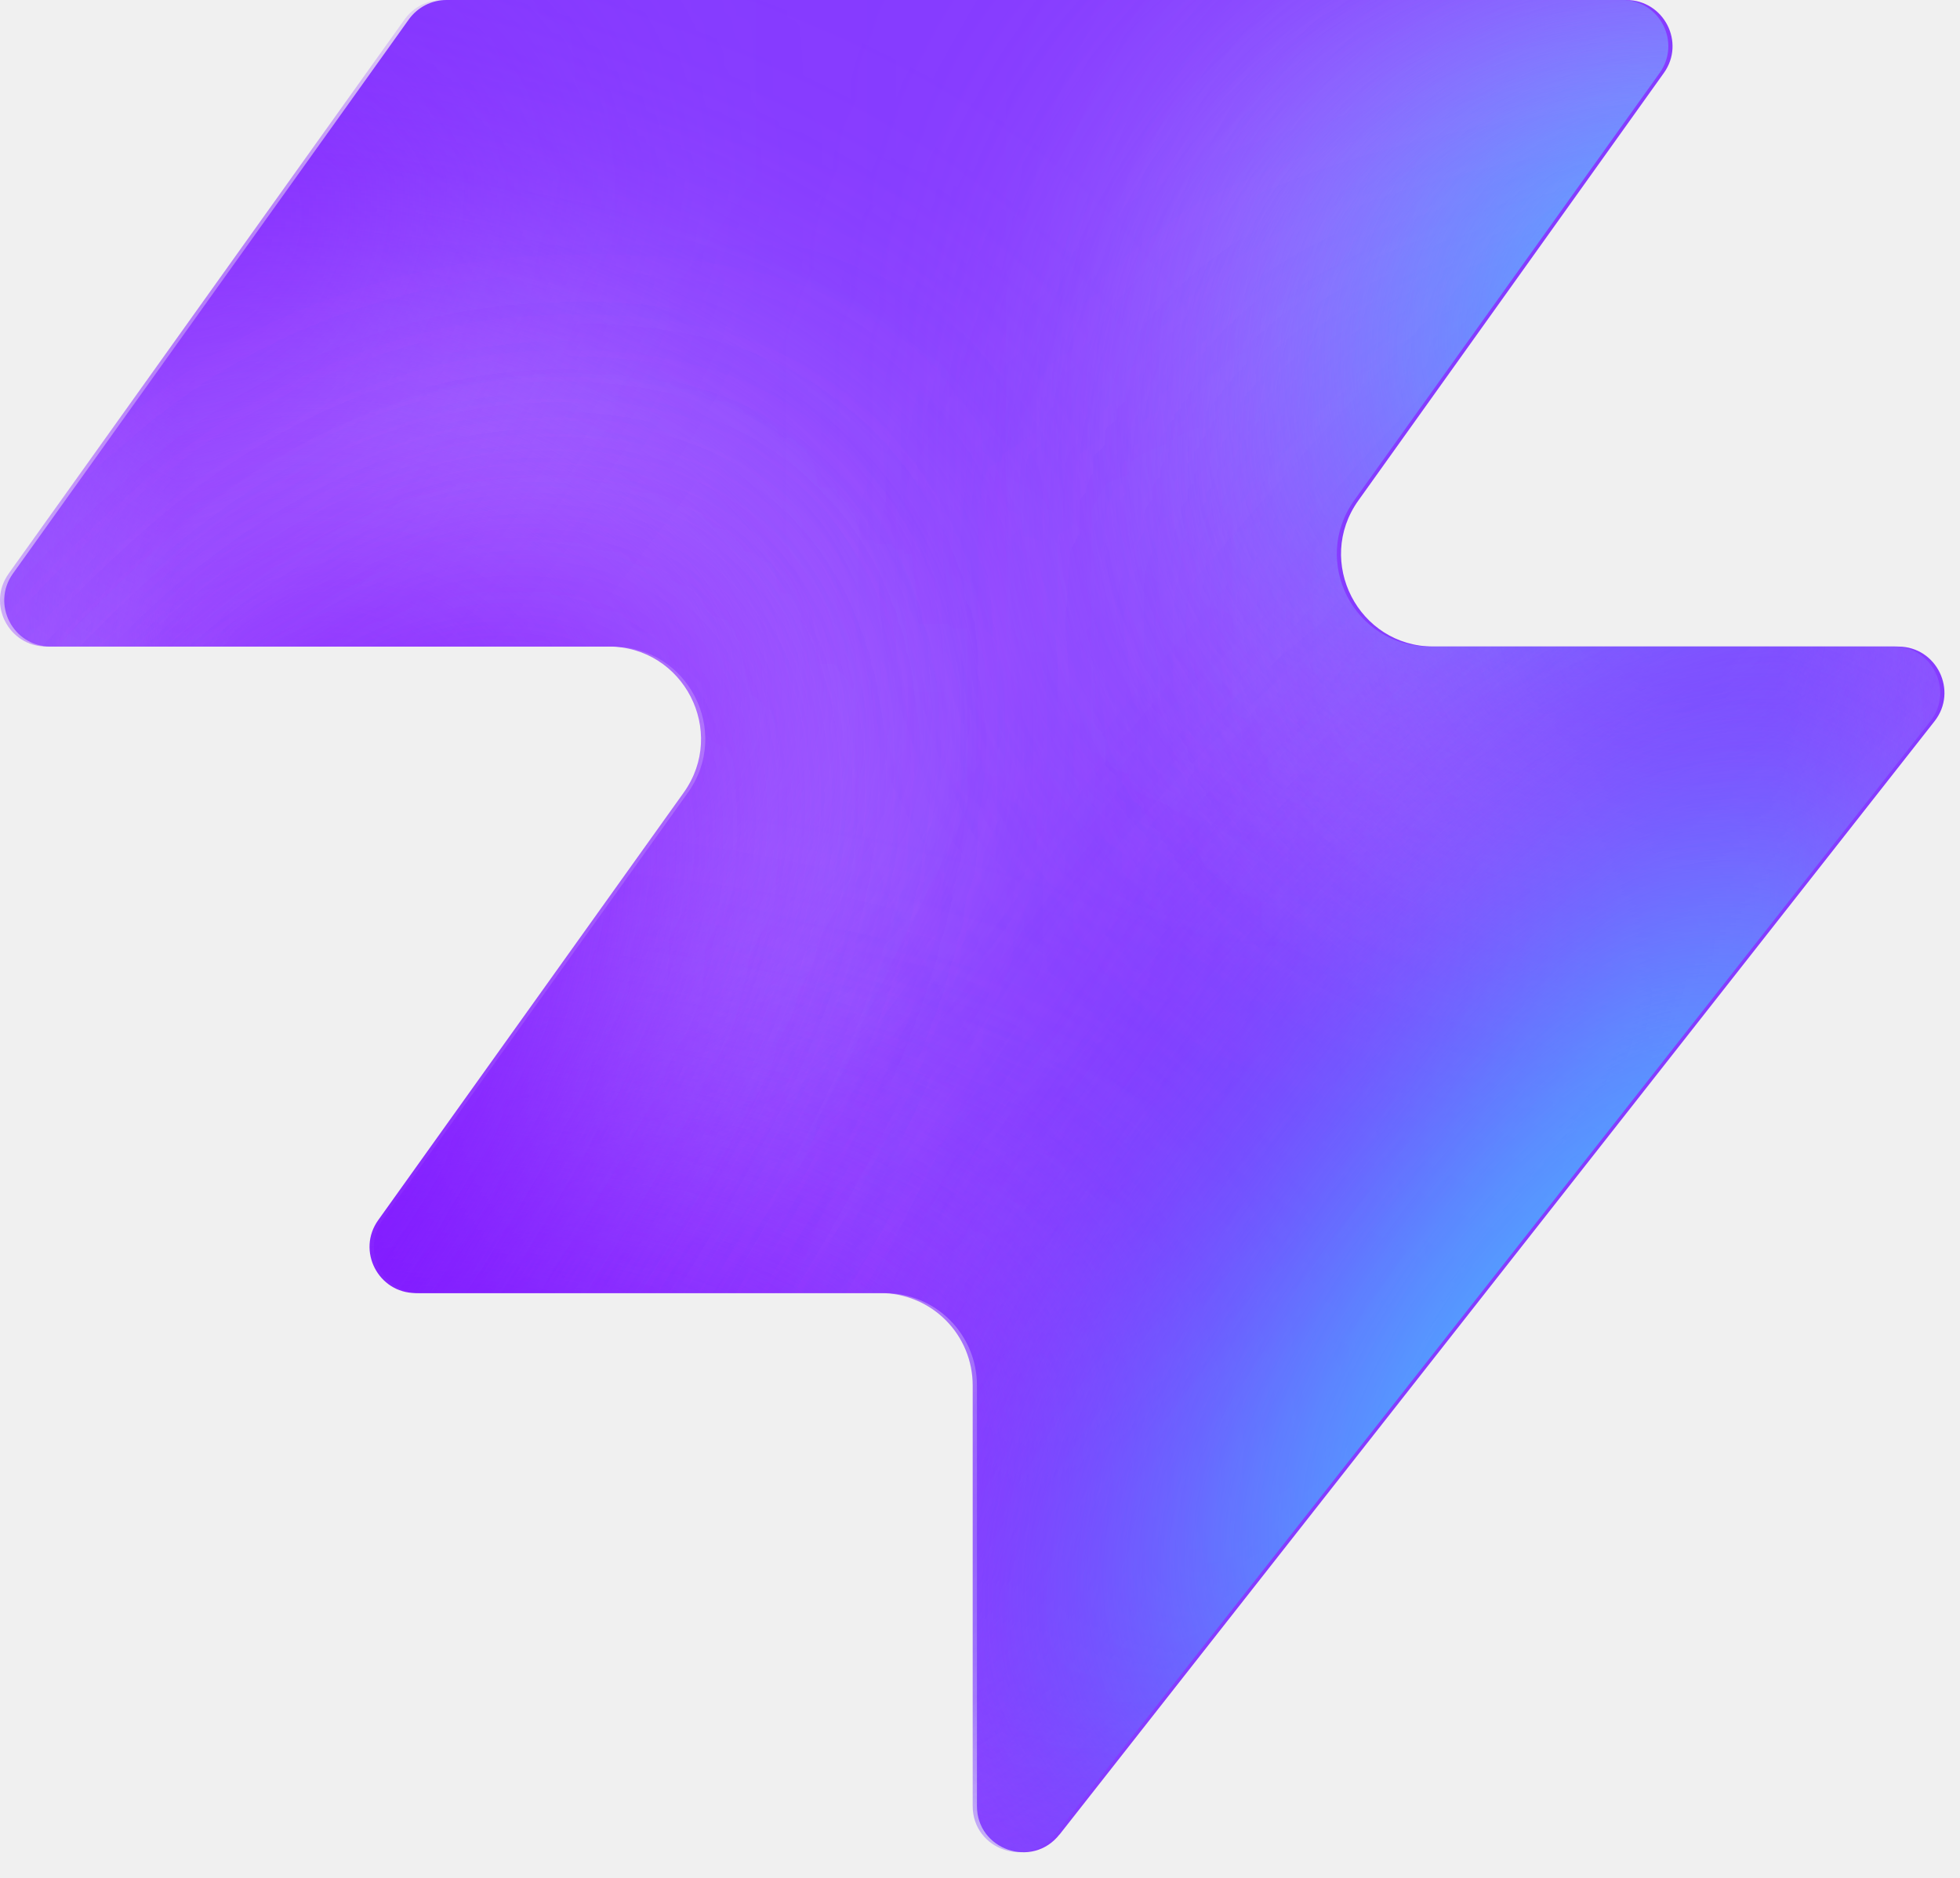
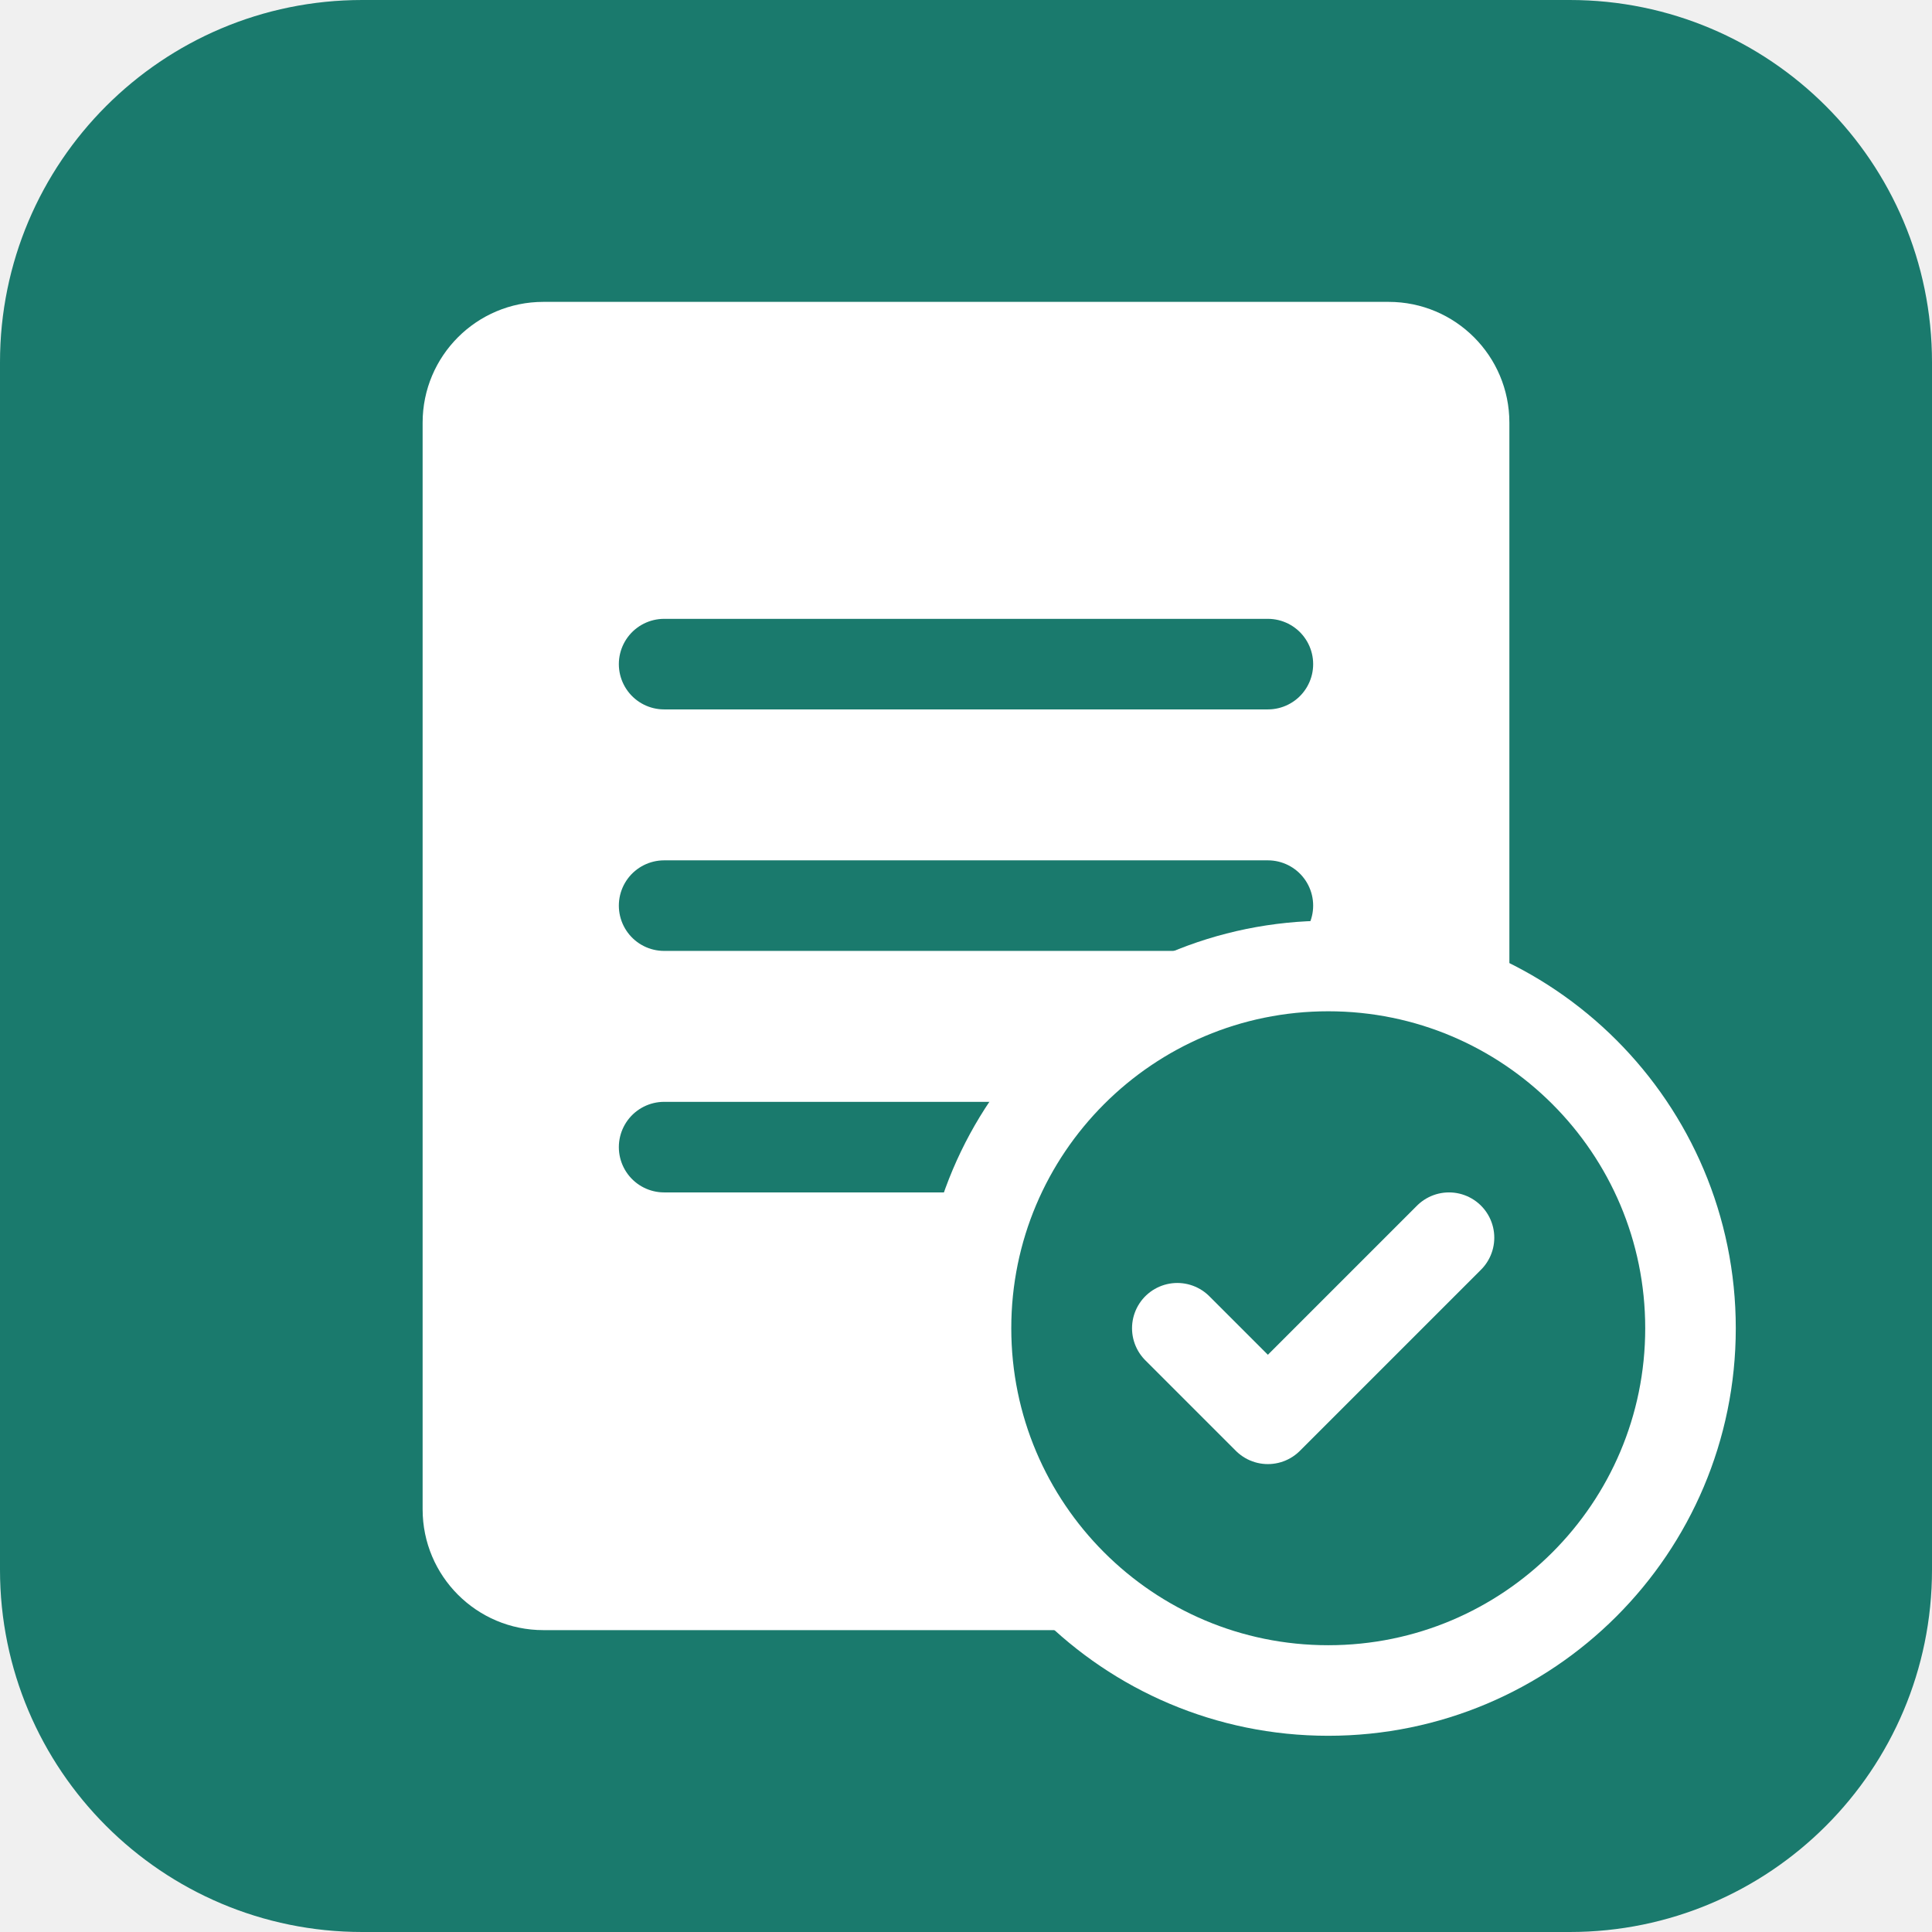
- <svg xmlns="http://www.w3.org/2000/svg" width="48" height="46" fill="none" viewBox="0 0 48 46">
-   <path fill="#863bff" d="M25.946 44.938c-.664.845-2.021.375-2.021-.698V33.937a2.26 2.26 0 0 0-2.262-2.262H10.287c-.92 0-1.456-1.04-.92-1.788l7.48-10.471c1.07-1.497 0-3.578-1.842-3.578H1.237c-.92 0-1.456-1.04-.92-1.788L10.013.474c.214-.297.556-.474.92-.474h28.894c.92 0 1.456 1.04.92 1.788l-7.48 10.471c-1.07 1.498 0 3.579 1.842 3.579h11.377c.943 0 1.473 1.088.89 1.83L25.947 44.94z" style="fill:#863bff;fill:color(display-p3 .525 .23 1);fill-opacity:1" />
-   <mask id="a" width="48" height="46" x="0" y="0" maskUnits="userSpaceOnUse" style="mask-type:alpha">
-     <path fill="#000" d="M25.842 44.938c-.664.844-2.021.375-2.021-.698V33.937a2.26 2.26 0 0 0-2.262-2.262H10.183c-.92 0-1.456-1.04-.92-1.788l7.48-10.471c1.07-1.498 0-3.579-1.842-3.579H1.133c-.92 0-1.456-1.04-.92-1.787L9.91.473c.214-.297.556-.474.92-.474h28.894c.92 0 1.456 1.04.92 1.788l-7.48 10.471c-1.07 1.498 0 3.578 1.842 3.578h11.377c.943 0 1.473 1.088.89 1.832L25.843 44.94z" style="fill:#000;fill-opacity:1" />
-   </mask>
-   <g mask="url(#a)">
-     <g filter="url(#b)">
-       <ellipse cx="5.508" cy="14.704" fill="#ede6ff" rx="5.508" ry="14.704" style="fill:#ede6ff;fill:color(display-p3 .927 .903 1);fill-opacity:1" transform="matrix(.00324 1 1 -.00324 -4.47 31.516)" />
-     </g>
-     <g filter="url(#c)">
-       <ellipse cx="10.399" cy="29.851" fill="#ede6ff" rx="10.399" ry="29.851" style="fill:#ede6ff;fill:color(display-p3 .927 .903 1);fill-opacity:1" transform="matrix(.00324 1 1 -.00324 -39.328 7.883)" />
-     </g>
-     <g filter="url(#d)">
-       <ellipse cx="5.508" cy="30.487" fill="#7e14ff" rx="5.508" ry="30.487" style="fill:#7e14ff;fill:color(display-p3 .492 .077 1);fill-opacity:1" transform="rotate(89.814 -25.913 -14.639)scale(1 -1)" />
-     </g>
-     <g filter="url(#e)">
-       <ellipse cx="5.508" cy="30.599" fill="#7e14ff" rx="5.508" ry="30.599" style="fill:#7e14ff;fill:color(display-p3 .492 .077 1);fill-opacity:1" transform="rotate(89.814 -32.644 -3.334)scale(1 -1)" />
-     </g>
-     <g filter="url(#f)">
-       <ellipse cx="5.508" cy="30.599" fill="#7e14ff" rx="5.508" ry="30.599" style="fill:#7e14ff;fill:color(display-p3 .492 .077 1);fill-opacity:1" transform="matrix(.00324 1 1 -.00324 -34.34 30.47)" />
-     </g>
-     <g filter="url(#g)">
-       <ellipse cx="14.072" cy="22.078" fill="#ede6ff" rx="14.072" ry="22.078" style="fill:#ede6ff;fill:color(display-p3 .927 .903 1);fill-opacity:1" transform="rotate(93.35 24.506 48.493)scale(-1 1)" />
-     </g>
-     <g filter="url(#h)">
-       <ellipse cx="3.47" cy="21.501" fill="#7e14ff" rx="3.47" ry="21.501" style="fill:#7e14ff;fill:color(display-p3 .492 .077 1);fill-opacity:1" transform="rotate(89.009 28.708 47.59)scale(-1 1)" />
-     </g>
-     <g filter="url(#i)">
-       <ellipse cx="3.47" cy="21.501" fill="#7e14ff" rx="3.47" ry="21.501" style="fill:#7e14ff;fill:color(display-p3 .492 .077 1);fill-opacity:1" transform="rotate(89.009 28.708 47.59)scale(-1 1)" />
-     </g>
-     <g filter="url(#j)">
-       <ellipse cx=".387" cy="8.972" fill="#7e14ff" rx="4.407" ry="29.108" style="fill:#7e14ff;fill:color(display-p3 .492 .077 1);fill-opacity:1" transform="rotate(39.51 .387 8.972)" />
-     </g>
-     <g filter="url(#k)">
-       <ellipse cx="47.523" cy="-6.092" fill="#7e14ff" rx="4.407" ry="29.108" style="fill:#7e14ff;fill:color(display-p3 .492 .077 1);fill-opacity:1" transform="rotate(37.892 47.523 -6.092)" />
-     </g>
-     <g filter="url(#l)">
-       <ellipse cx="41.412" cy="6.333" fill="#47bfff" rx="5.971" ry="9.665" style="fill:#47bfff;fill:color(display-p3 .28 .748 1);fill-opacity:1" transform="rotate(37.892 41.412 6.333)" />
-     </g>
-     <g filter="url(#m)">
-       <ellipse cx="-1.879" cy="38.332" fill="#7e14ff" rx="4.407" ry="29.108" style="fill:#7e14ff;fill:color(display-p3 .492 .077 1);fill-opacity:1" transform="rotate(37.892 -1.88 38.332)" />
-     </g>
-     <g filter="url(#n)">
-       <ellipse cx="-1.879" cy="38.332" fill="#7e14ff" rx="4.407" ry="29.108" style="fill:#7e14ff;fill:color(display-p3 .492 .077 1);fill-opacity:1" transform="rotate(37.892 -1.88 38.332)" />
-     </g>
-     <g filter="url(#o)">
-       <ellipse cx="35.651" cy="29.907" fill="#7e14ff" rx="4.407" ry="29.108" style="fill:#7e14ff;fill:color(display-p3 .492 .077 1);fill-opacity:1" transform="rotate(37.892 35.651 29.907)" />
-     </g>
-     <g filter="url(#p)">
-       <ellipse cx="38.418" cy="32.4" fill="#47bfff" rx="5.971" ry="15.297" style="fill:#47bfff;fill:color(display-p3 .28 .748 1);fill-opacity:1" transform="rotate(37.892 38.418 32.4)" />
-     </g>
-   </g>
-   <defs>
-     <filter id="b" width="60.045" height="41.654" x="-19.77" y="16.149" color-interpolation-filters="sRGB" filterUnits="userSpaceOnUse">
-       <feFlood flood-opacity="0" result="BackgroundImageFix" />
-       <feBlend in="SourceGraphic" in2="BackgroundImageFix" result="shape" />
-       <feGaussianBlur result="effect1_foregroundBlur_2002_17158" stdDeviation="7.659" />
-     </filter>
-     <filter id="c" width="90.34" height="51.437" x="-54.613" y="-7.533" color-interpolation-filters="sRGB" filterUnits="userSpaceOnUse">
-       <feFlood flood-opacity="0" result="BackgroundImageFix" />
-       <feBlend in="SourceGraphic" in2="BackgroundImageFix" result="shape" />
-       <feGaussianBlur result="effect1_foregroundBlur_2002_17158" stdDeviation="7.659" />
-     </filter>
-     <filter id="d" width="79.355" height="29.4" x="-49.64" y="2.03" color-interpolation-filters="sRGB" filterUnits="userSpaceOnUse">
-       <feFlood flood-opacity="0" result="BackgroundImageFix" />
-       <feBlend in="SourceGraphic" in2="BackgroundImageFix" result="shape" />
-       <feGaussianBlur result="effect1_foregroundBlur_2002_17158" stdDeviation="4.596" />
-     </filter>
-     <filter id="e" width="79.579" height="29.4" x="-45.045" y="20.029" color-interpolation-filters="sRGB" filterUnits="userSpaceOnUse">
-       <feFlood flood-opacity="0" result="BackgroundImageFix" />
-       <feBlend in="SourceGraphic" in2="BackgroundImageFix" result="shape" />
-       <feGaussianBlur result="effect1_foregroundBlur_2002_17158" stdDeviation="4.596" />
-     </filter>
-     <filter id="f" width="79.579" height="29.4" x="-43.513" y="21.178" color-interpolation-filters="sRGB" filterUnits="userSpaceOnUse">
-       <feFlood flood-opacity="0" result="BackgroundImageFix" />
-       <feBlend in="SourceGraphic" in2="BackgroundImageFix" result="shape" />
-       <feGaussianBlur result="effect1_foregroundBlur_2002_17158" stdDeviation="4.596" />
-     </filter>
-     <filter id="g" width="74.749" height="58.852" x="15.756" y="-17.901" color-interpolation-filters="sRGB" filterUnits="userSpaceOnUse">
-       <feFlood flood-opacity="0" result="BackgroundImageFix" />
-       <feBlend in="SourceGraphic" in2="BackgroundImageFix" result="shape" />
-       <feGaussianBlur result="effect1_foregroundBlur_2002_17158" stdDeviation="7.659" />
-     </filter>
-     <filter id="h" width="61.377" height="25.362" x="23.548" y="2.284" color-interpolation-filters="sRGB" filterUnits="userSpaceOnUse">
-       <feFlood flood-opacity="0" result="BackgroundImageFix" />
-       <feBlend in="SourceGraphic" in2="BackgroundImageFix" result="shape" />
-       <feGaussianBlur result="effect1_foregroundBlur_2002_17158" stdDeviation="4.596" />
-     </filter>
-     <filter id="i" width="61.377" height="25.362" x="23.548" y="2.284" color-interpolation-filters="sRGB" filterUnits="userSpaceOnUse">
-       <feFlood flood-opacity="0" result="BackgroundImageFix" />
-       <feBlend in="SourceGraphic" in2="BackgroundImageFix" result="shape" />
-       <feGaussianBlur result="effect1_foregroundBlur_2002_17158" stdDeviation="4.596" />
-     </filter>
-     <filter id="j" width="56.045" height="63.649" x="-27.636" y="-22.853" color-interpolation-filters="sRGB" filterUnits="userSpaceOnUse">
-       <feFlood flood-opacity="0" result="BackgroundImageFix" />
-       <feBlend in="SourceGraphic" in2="BackgroundImageFix" result="shape" />
-       <feGaussianBlur result="effect1_foregroundBlur_2002_17158" stdDeviation="4.596" />
-     </filter>
-     <filter id="k" width="54.814" height="64.646" x="20.116" y="-38.415" color-interpolation-filters="sRGB" filterUnits="userSpaceOnUse">
-       <feFlood flood-opacity="0" result="BackgroundImageFix" />
-       <feBlend in="SourceGraphic" in2="BackgroundImageFix" result="shape" />
-       <feGaussianBlur result="effect1_foregroundBlur_2002_17158" stdDeviation="4.596" />
-     </filter>
-     <filter id="l" width="33.541" height="35.313" x="24.641" y="-11.323" color-interpolation-filters="sRGB" filterUnits="userSpaceOnUse">
-       <feFlood flood-opacity="0" result="BackgroundImageFix" />
-       <feBlend in="SourceGraphic" in2="BackgroundImageFix" result="shape" />
-       <feGaussianBlur result="effect1_foregroundBlur_2002_17158" stdDeviation="4.596" />
-     </filter>
-     <filter id="m" width="54.814" height="64.646" x="-29.286" y="6.009" color-interpolation-filters="sRGB" filterUnits="userSpaceOnUse">
-       <feFlood flood-opacity="0" result="BackgroundImageFix" />
-       <feBlend in="SourceGraphic" in2="BackgroundImageFix" result="shape" />
-       <feGaussianBlur result="effect1_foregroundBlur_2002_17158" stdDeviation="4.596" />
-     </filter>
-     <filter id="n" width="54.814" height="64.646" x="-29.286" y="6.009" color-interpolation-filters="sRGB" filterUnits="userSpaceOnUse">
-       <feFlood flood-opacity="0" result="BackgroundImageFix" />
-       <feBlend in="SourceGraphic" in2="BackgroundImageFix" result="shape" />
-       <feGaussianBlur result="effect1_foregroundBlur_2002_17158" stdDeviation="4.596" />
-     </filter>
-     <filter id="o" width="54.814" height="64.646" x="8.244" y="-2.416" color-interpolation-filters="sRGB" filterUnits="userSpaceOnUse">
-       <feFlood flood-opacity="0" result="BackgroundImageFix" />
-       <feBlend in="SourceGraphic" in2="BackgroundImageFix" result="shape" />
-       <feGaussianBlur result="effect1_foregroundBlur_2002_17158" stdDeviation="4.596" />
-     </filter>
-     <filter id="p" width="39.409" height="43.623" x="18.713" y="10.588" color-interpolation-filters="sRGB" filterUnits="userSpaceOnUse">
-       <feFlood flood-opacity="0" result="BackgroundImageFix" />
-       <feBlend in="SourceGraphic" in2="BackgroundImageFix" result="shape" />
-       <feGaussianBlur result="effect1_foregroundBlur_2002_17158" stdDeviation="4.596" />
-     </filter>
-   </defs>
+ <svg xmlns="http://www.w3.org/2000/svg" width="32" height="32" viewBox="0 0 32 32" fill="none">
+   <rect width="32" height="32" rx="6" fill="#1a7a6d" />
+   <rect x="7" y="5" width="18" height="22" rx="2" fill="white" />
+   <line x1="11" y1="11" x2="21" y2="11" stroke="#1a7a6d" stroke-width="1.5" stroke-linecap="round" />
+   <line x1="11" y1="15" x2="21" y2="15" stroke="#1a7a6d" stroke-width="1.5" stroke-linecap="round" />
+   <line x1="11" y1="19" x2="17" y2="19" stroke="#1a7a6d" stroke-width="1.5" stroke-linecap="round" />
+   <circle cx="22" cy="22" r="6" fill="#1a7a6d" stroke="white" stroke-width="1.5" />
+   <path d="M19.5 22l1.5 1.5 3-3" stroke="white" stroke-width="1.5" stroke-linecap="round" stroke-linejoin="round" />
</svg>
